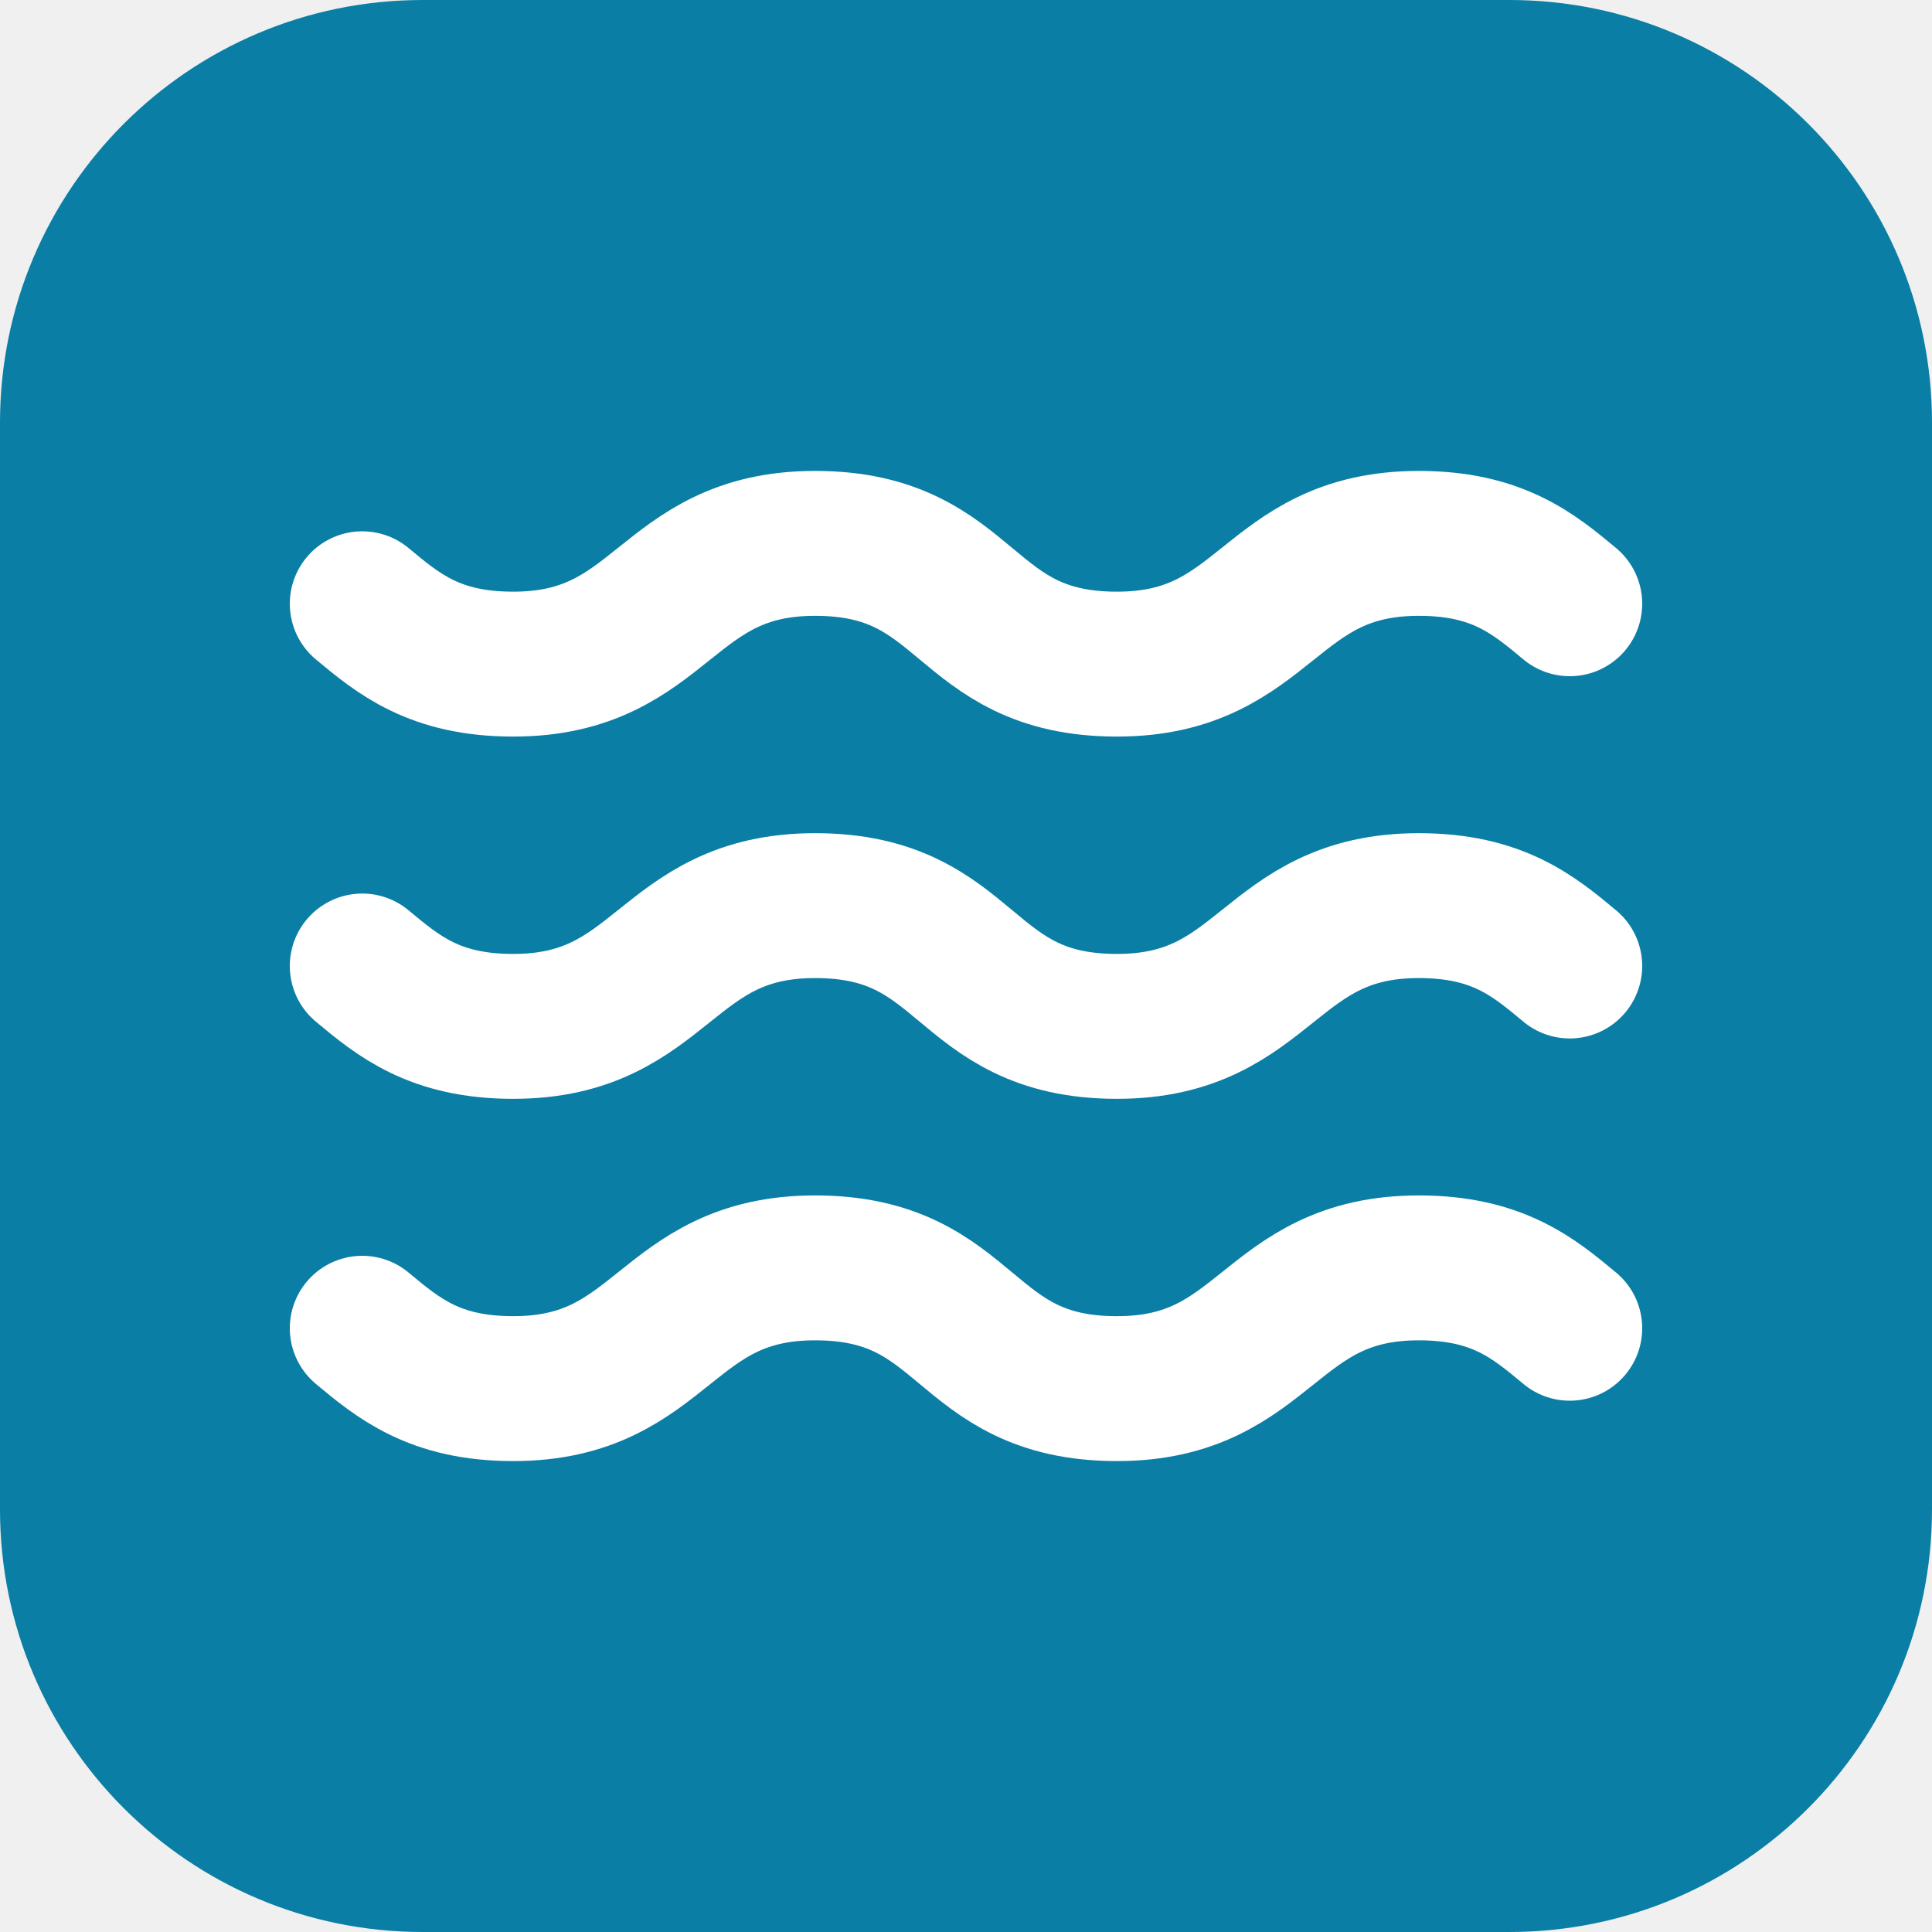
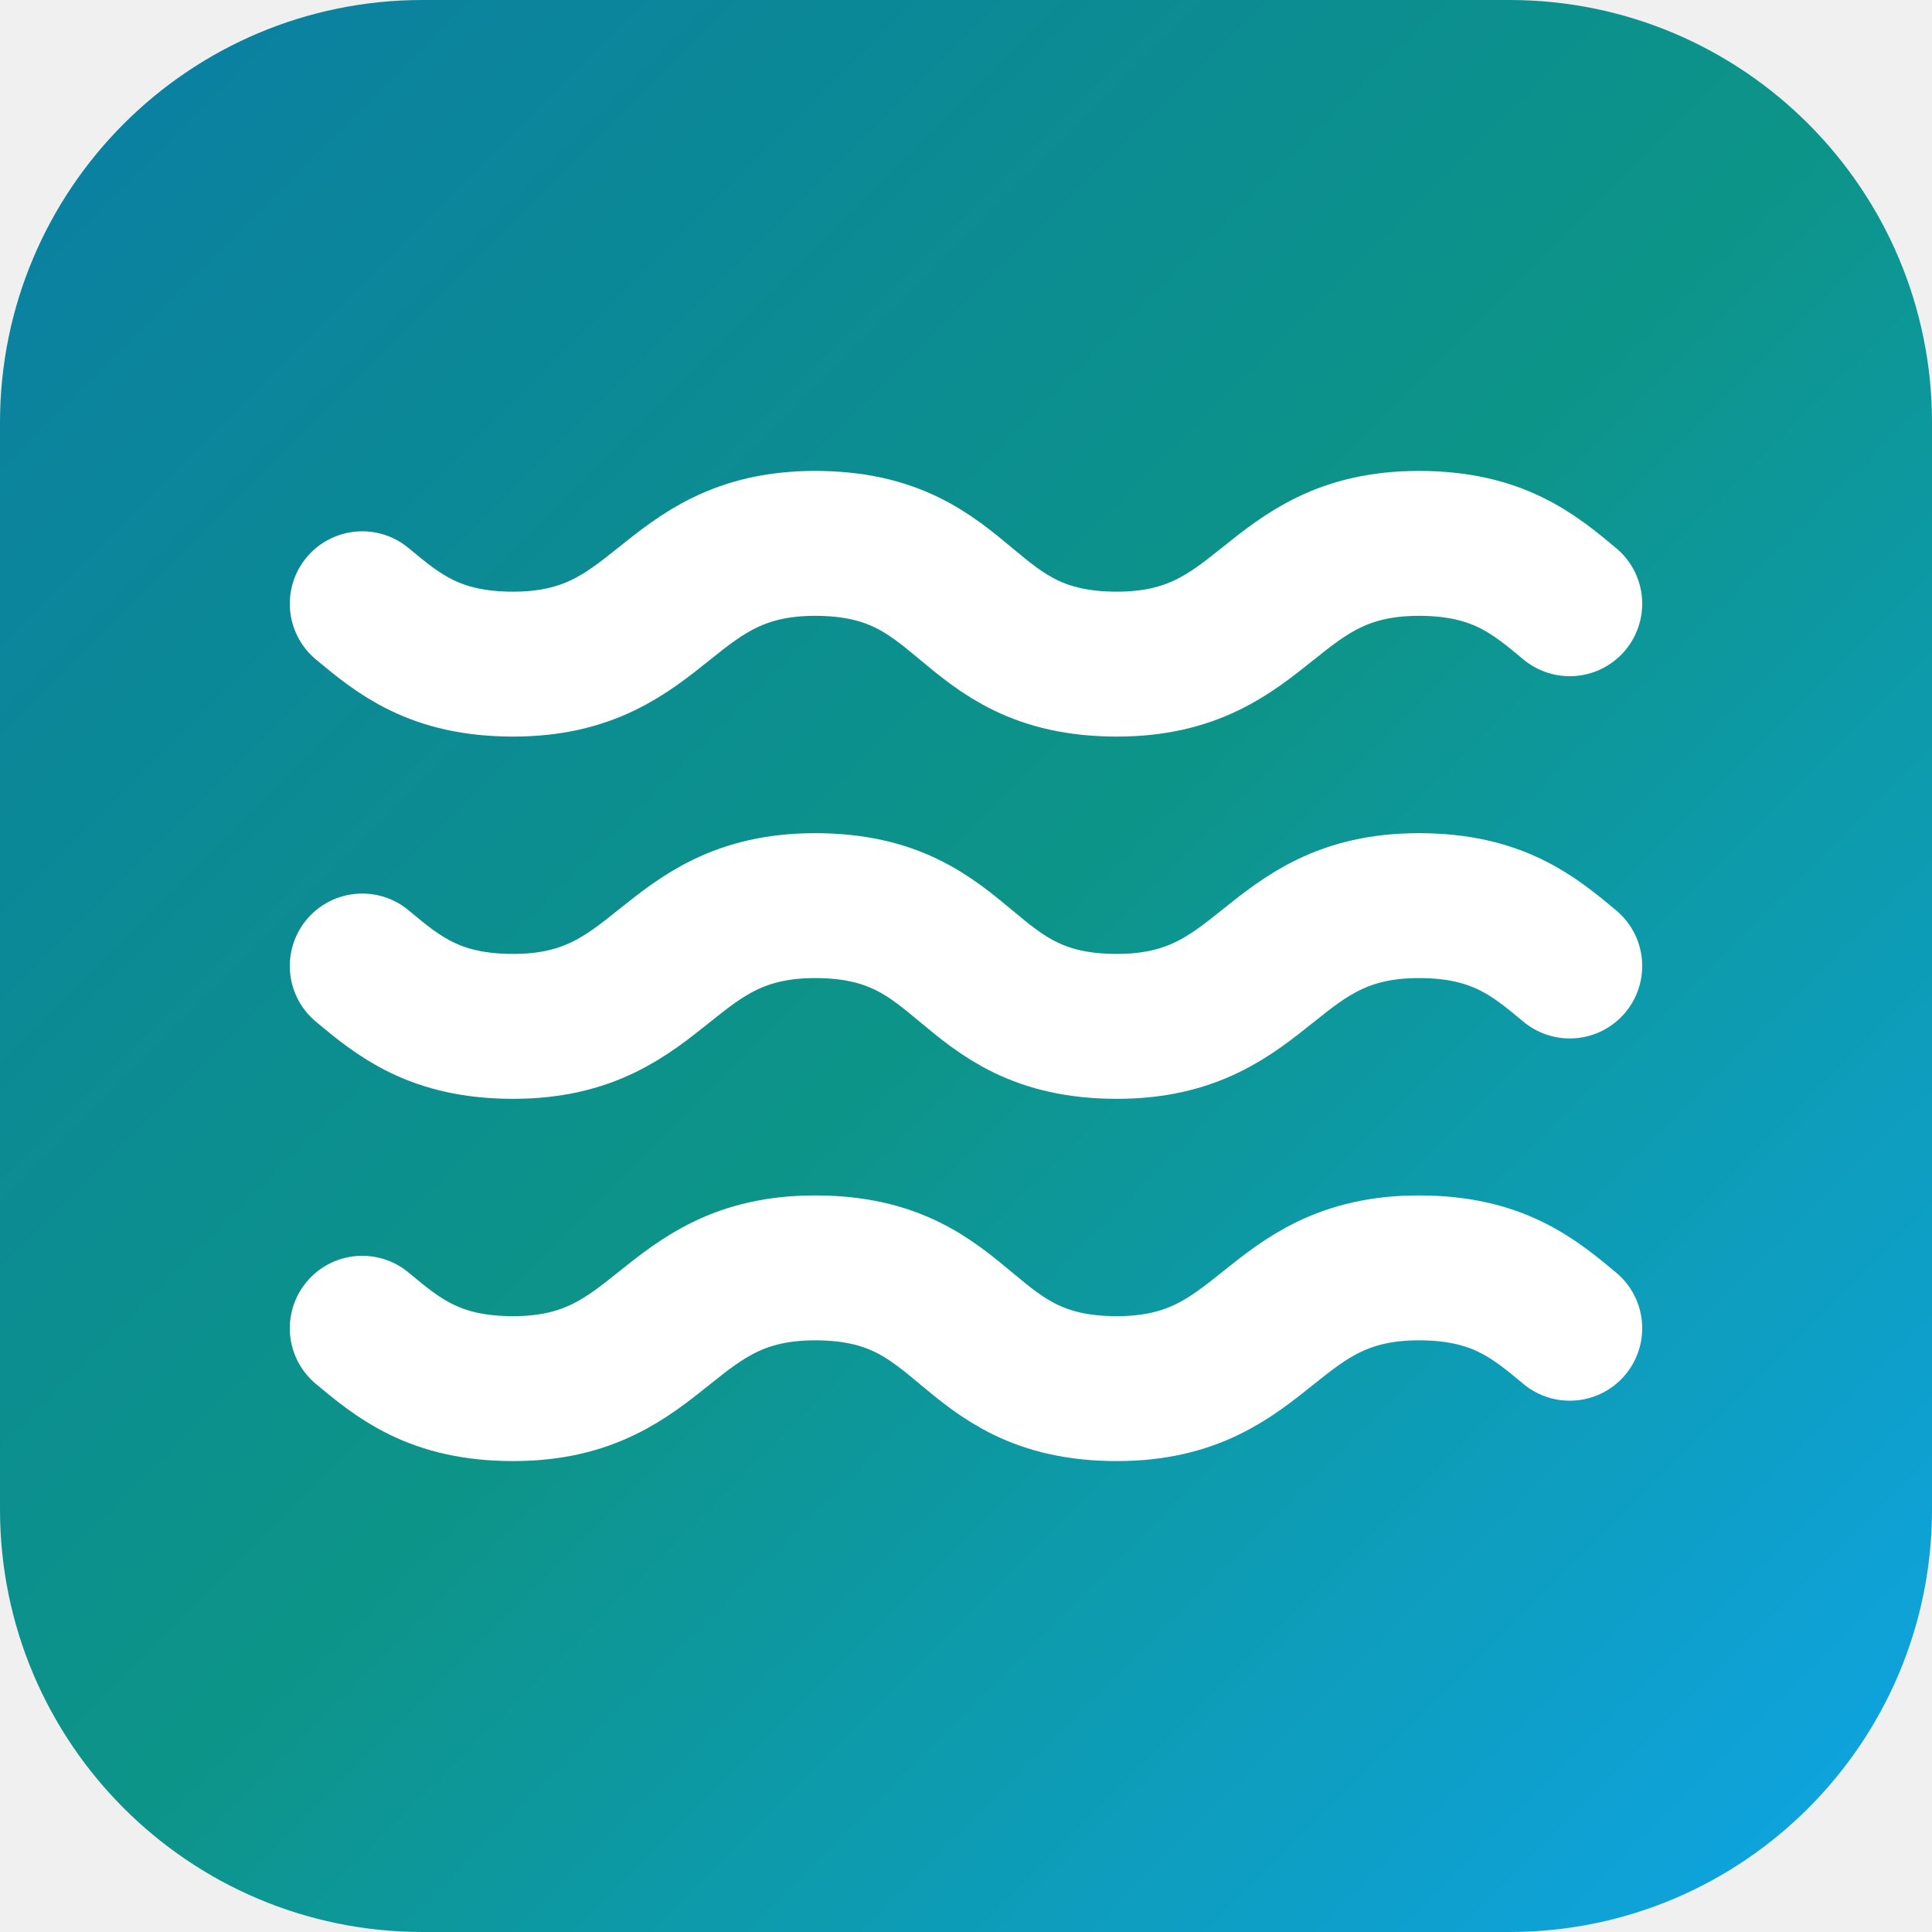
- <svg xmlns="http://www.w3.org/2000/svg" viewBox="0 0 64 64" width="64" height="64">
-   <rect width="64" height="64" rx="14" fill="#0A7EA4" />
+ <svg xmlns="http://www.w3.org/2000/svg" viewBox="0 0 64 64">
+   <defs>
+     <linearGradient id="g" x1="0" y1="0" x2="1" y2="1">
+       <stop offset="0" stop-color="#0A7EA4" />
+       <stop offset="0.5" stop-color="#0D9488" />
+       <stop offset="1" stop-color="#0EA5E9" />
+     </linearGradient>
+   </defs>
+   <rect width="64" height="64" rx="14" fill="url(#g)" />
  <g transform="translate(8 8) scale(2)" fill="none" stroke="#FFFFFF" stroke-width="2.4" stroke-linecap="round" stroke-linejoin="round">
    <path d="M2 6c.6.5 1.2 1 2.5 1C7 7 7 5 9.5 5c2.6 0 2.4 2 5 2 2.5 0 2.5-2 5-2 1.3 0 1.9.5 2.5 1" />
    <path d="M2 12c.6.5 1.2 1 2.5 1 2.5 0 2.5-2 5-2 2.6 0 2.4 2 5 2 2.5 0 2.5-2 5-2 1.3 0 1.9.5 2.5 1" />
    <path d="M2 18c.6.5 1.2 1 2.5 1 2.5 0 2.5-2 5-2 2.6 0 2.4 2 5 2 2.5 0 2.5-2 5-2 1.3 0 1.9.5 2.5 1" />
  </g>
</svg>
